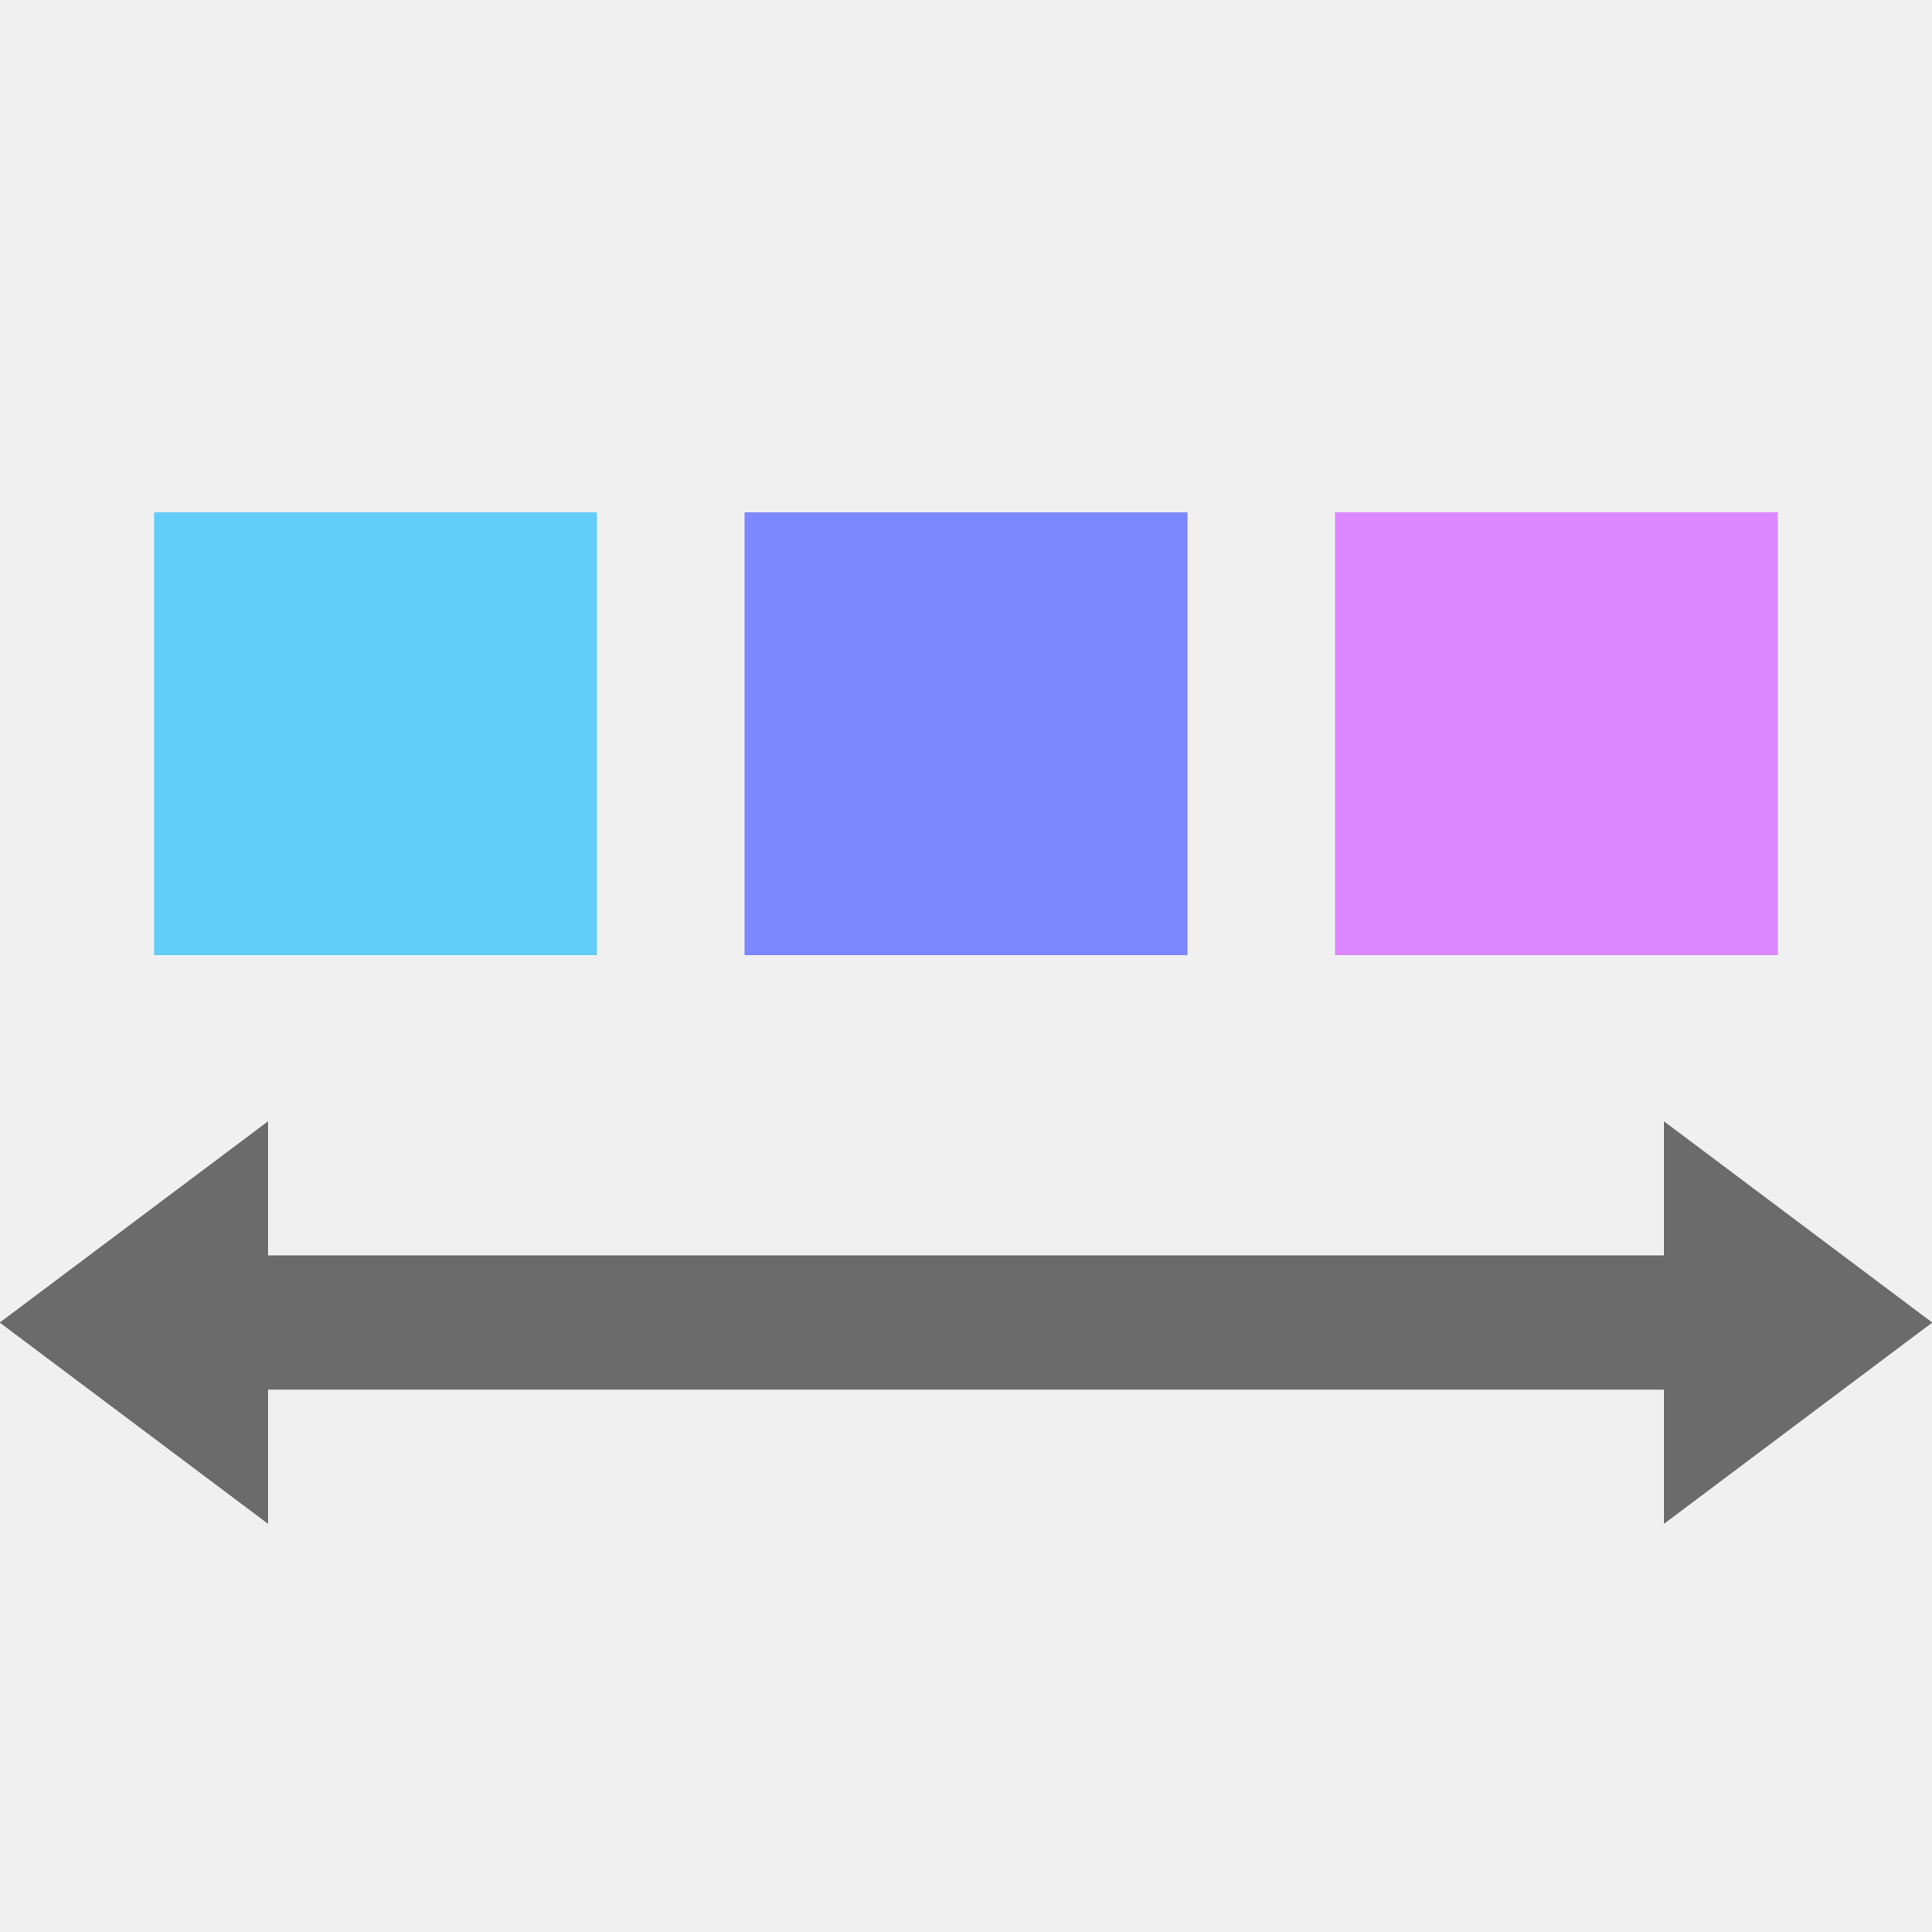
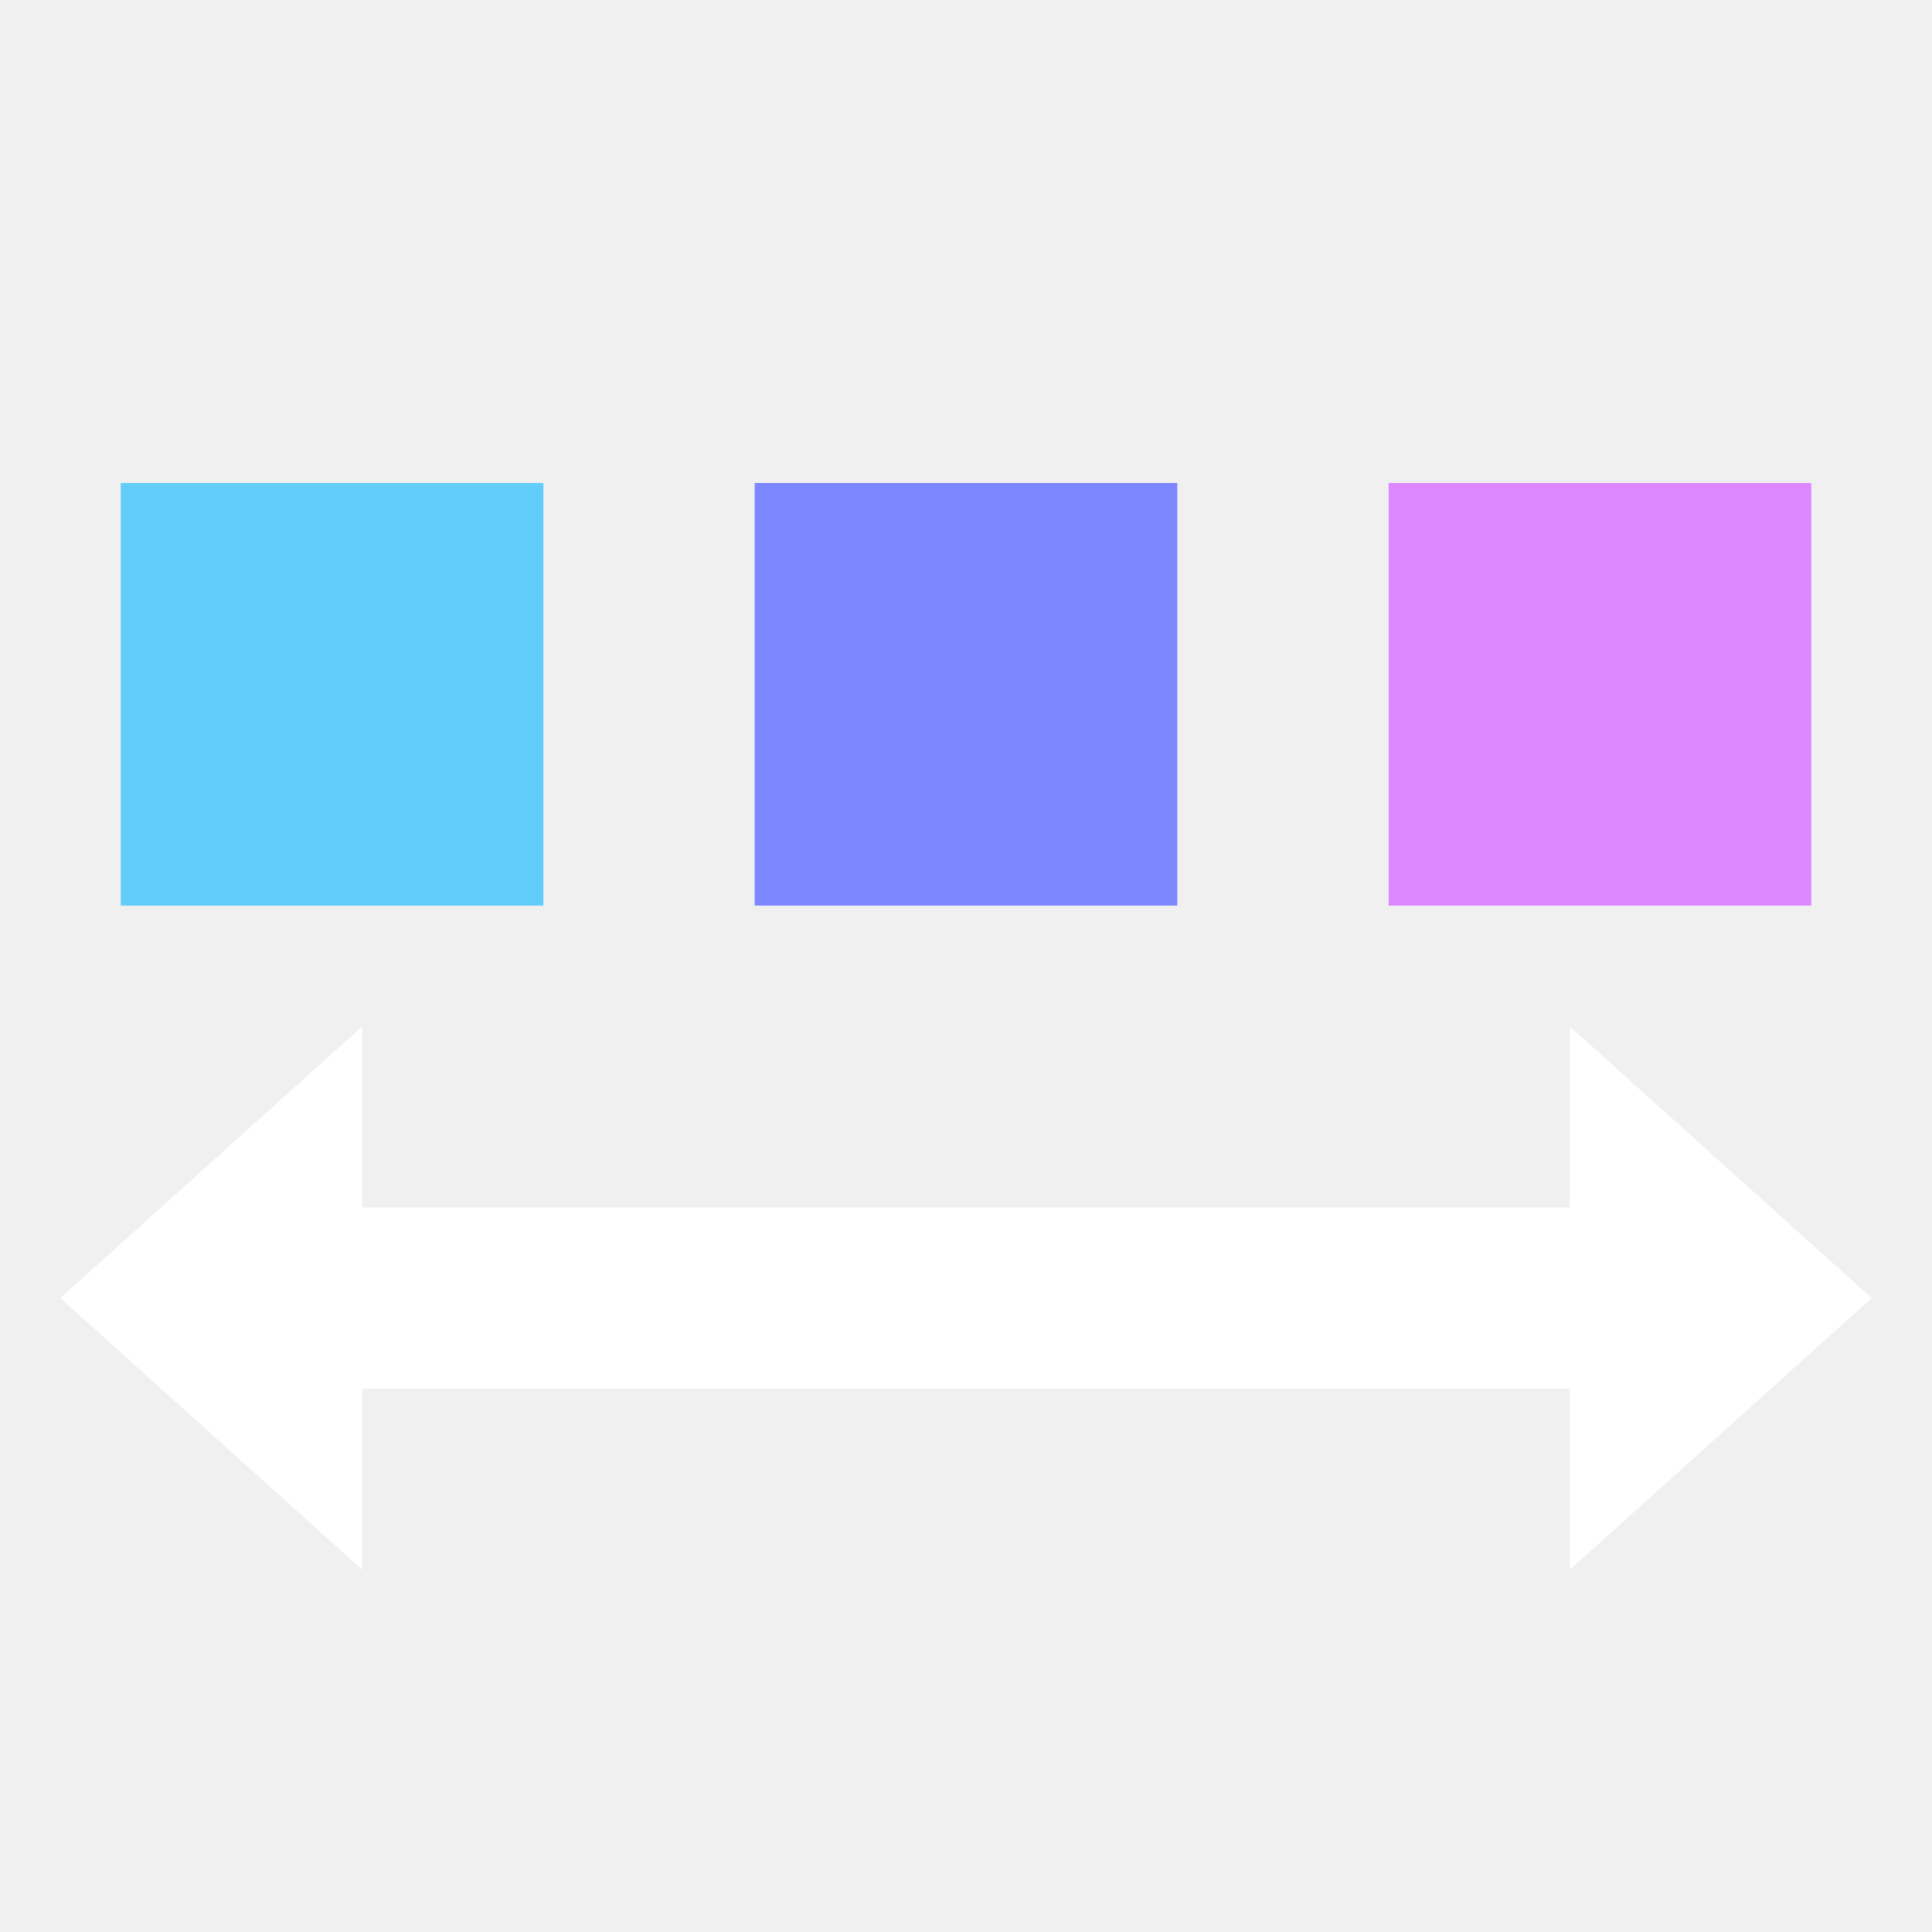
- <svg xmlns="http://www.w3.org/2000/svg" width="100%" height="100%" viewBox="0 0 32 32" version="1.1" xml:space="preserve" style="fill-rule:evenodd;clip-rule:evenodd;stroke-linejoin:round;stroke-miterlimit:2;" id="svg3">
-   <defs id="defs3" />
-   <rect id="Distribute" x="0" y="0" width="32" height="32" style="fill:none;" />
-   <g id="g3" transform="matrix(1.333723,0,0,1.333723,-5.339571,-5.627574)">
-     <path d="M 24.667,21.477 H 7.333 v 1.667 L 4,20.644 l 3.333,-2.5 v 1.666 h 17.334 v -1.666 l 3.333,2.5 -3.333,2.5 z" style="fill:#6b6b6b" id="path1" />
-     <rect x="20.583" y="10.582" width="5.5" height="5.5" style="fill:#dc87ff" id="rect1" />
-     <rect x="5.917" y="10.582" width="5.5" height="5.5" style="fill:#62cdf9" id="rect2" />
-     <rect x="13.25" y="10.582" width="5.5" height="5.5" style="fill:#7d87ff" id="rect3" />
-   </g>
+ <svg xmlns="http://www.w3.org/2000/svg" width="32" height="32" viewBox="0 0 32 32">
+   <path d="m26 23h-20v3l-5-4.5 5-4.5v3h20v-3l5 4.5-5 4.5z" fill="#ffffff" />
+   <rect x="2" y="8" width="7" height="7" fill="#62cdf9" />
+   <rect x="12.5" y="8" width="7" height="7" fill="#7d87ff" />
+   <rect x="23" y="8" width="7" height="7" fill="#dc87ff" />
</svg>
